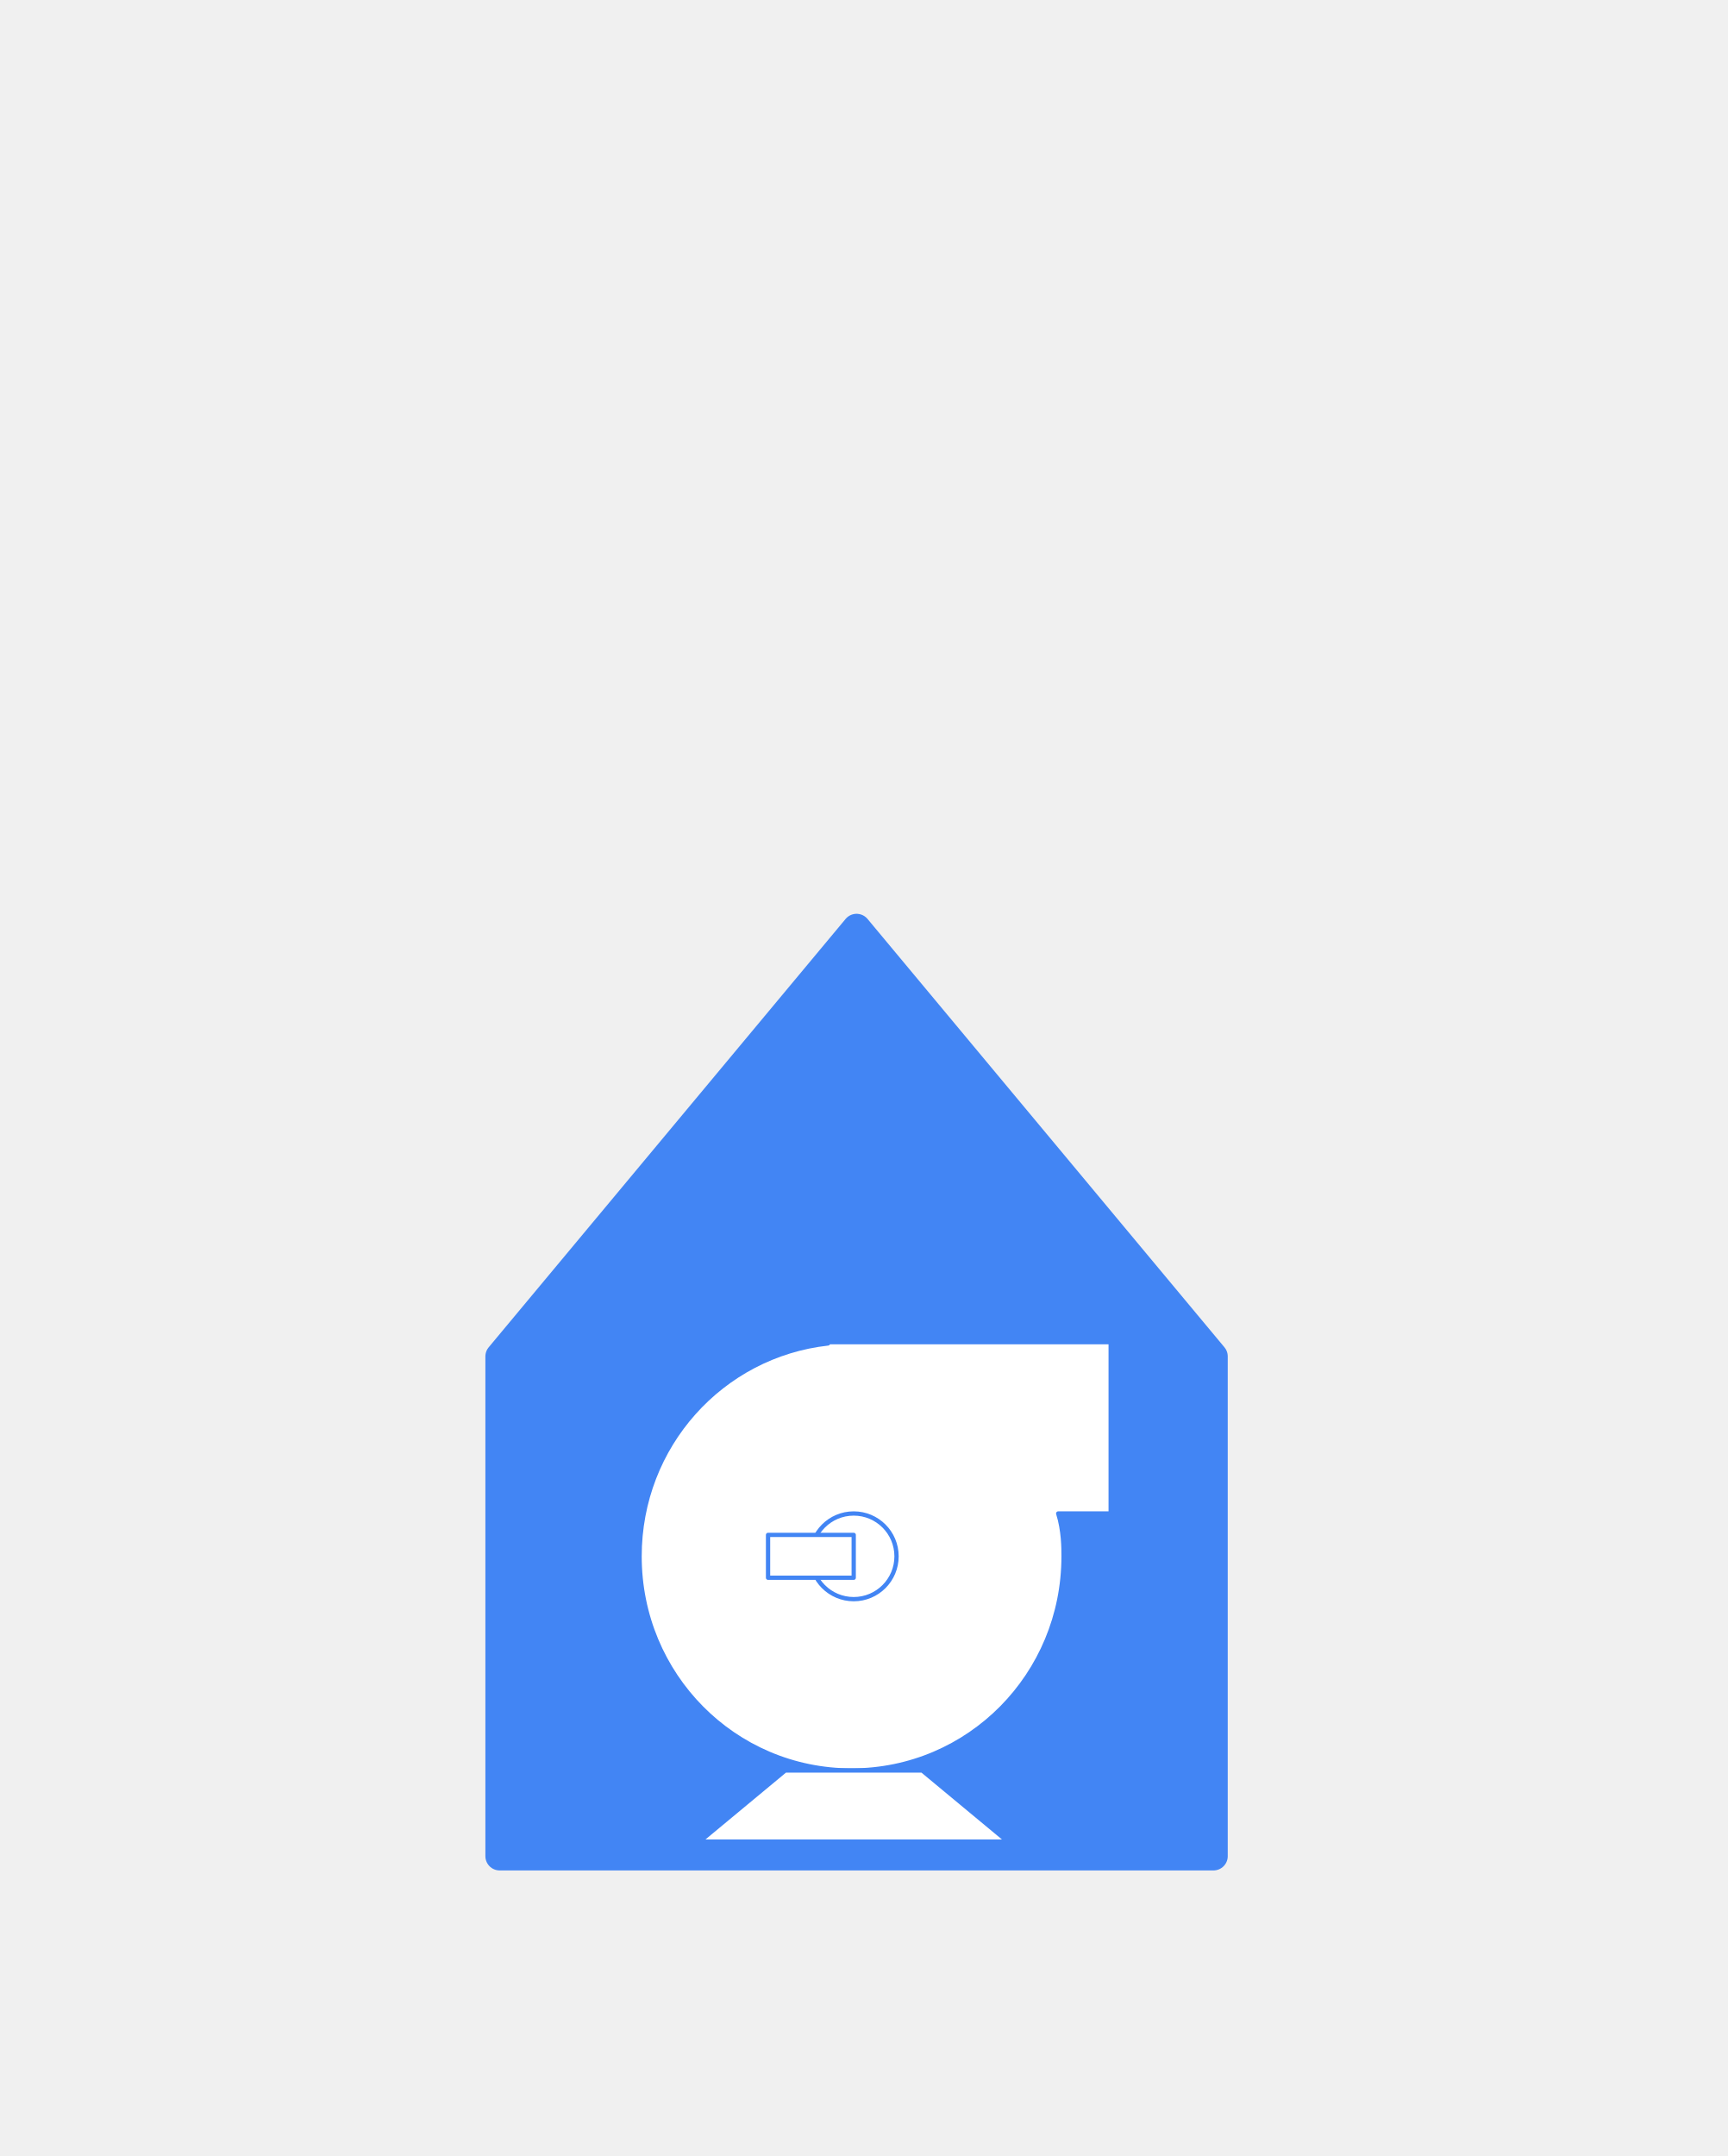
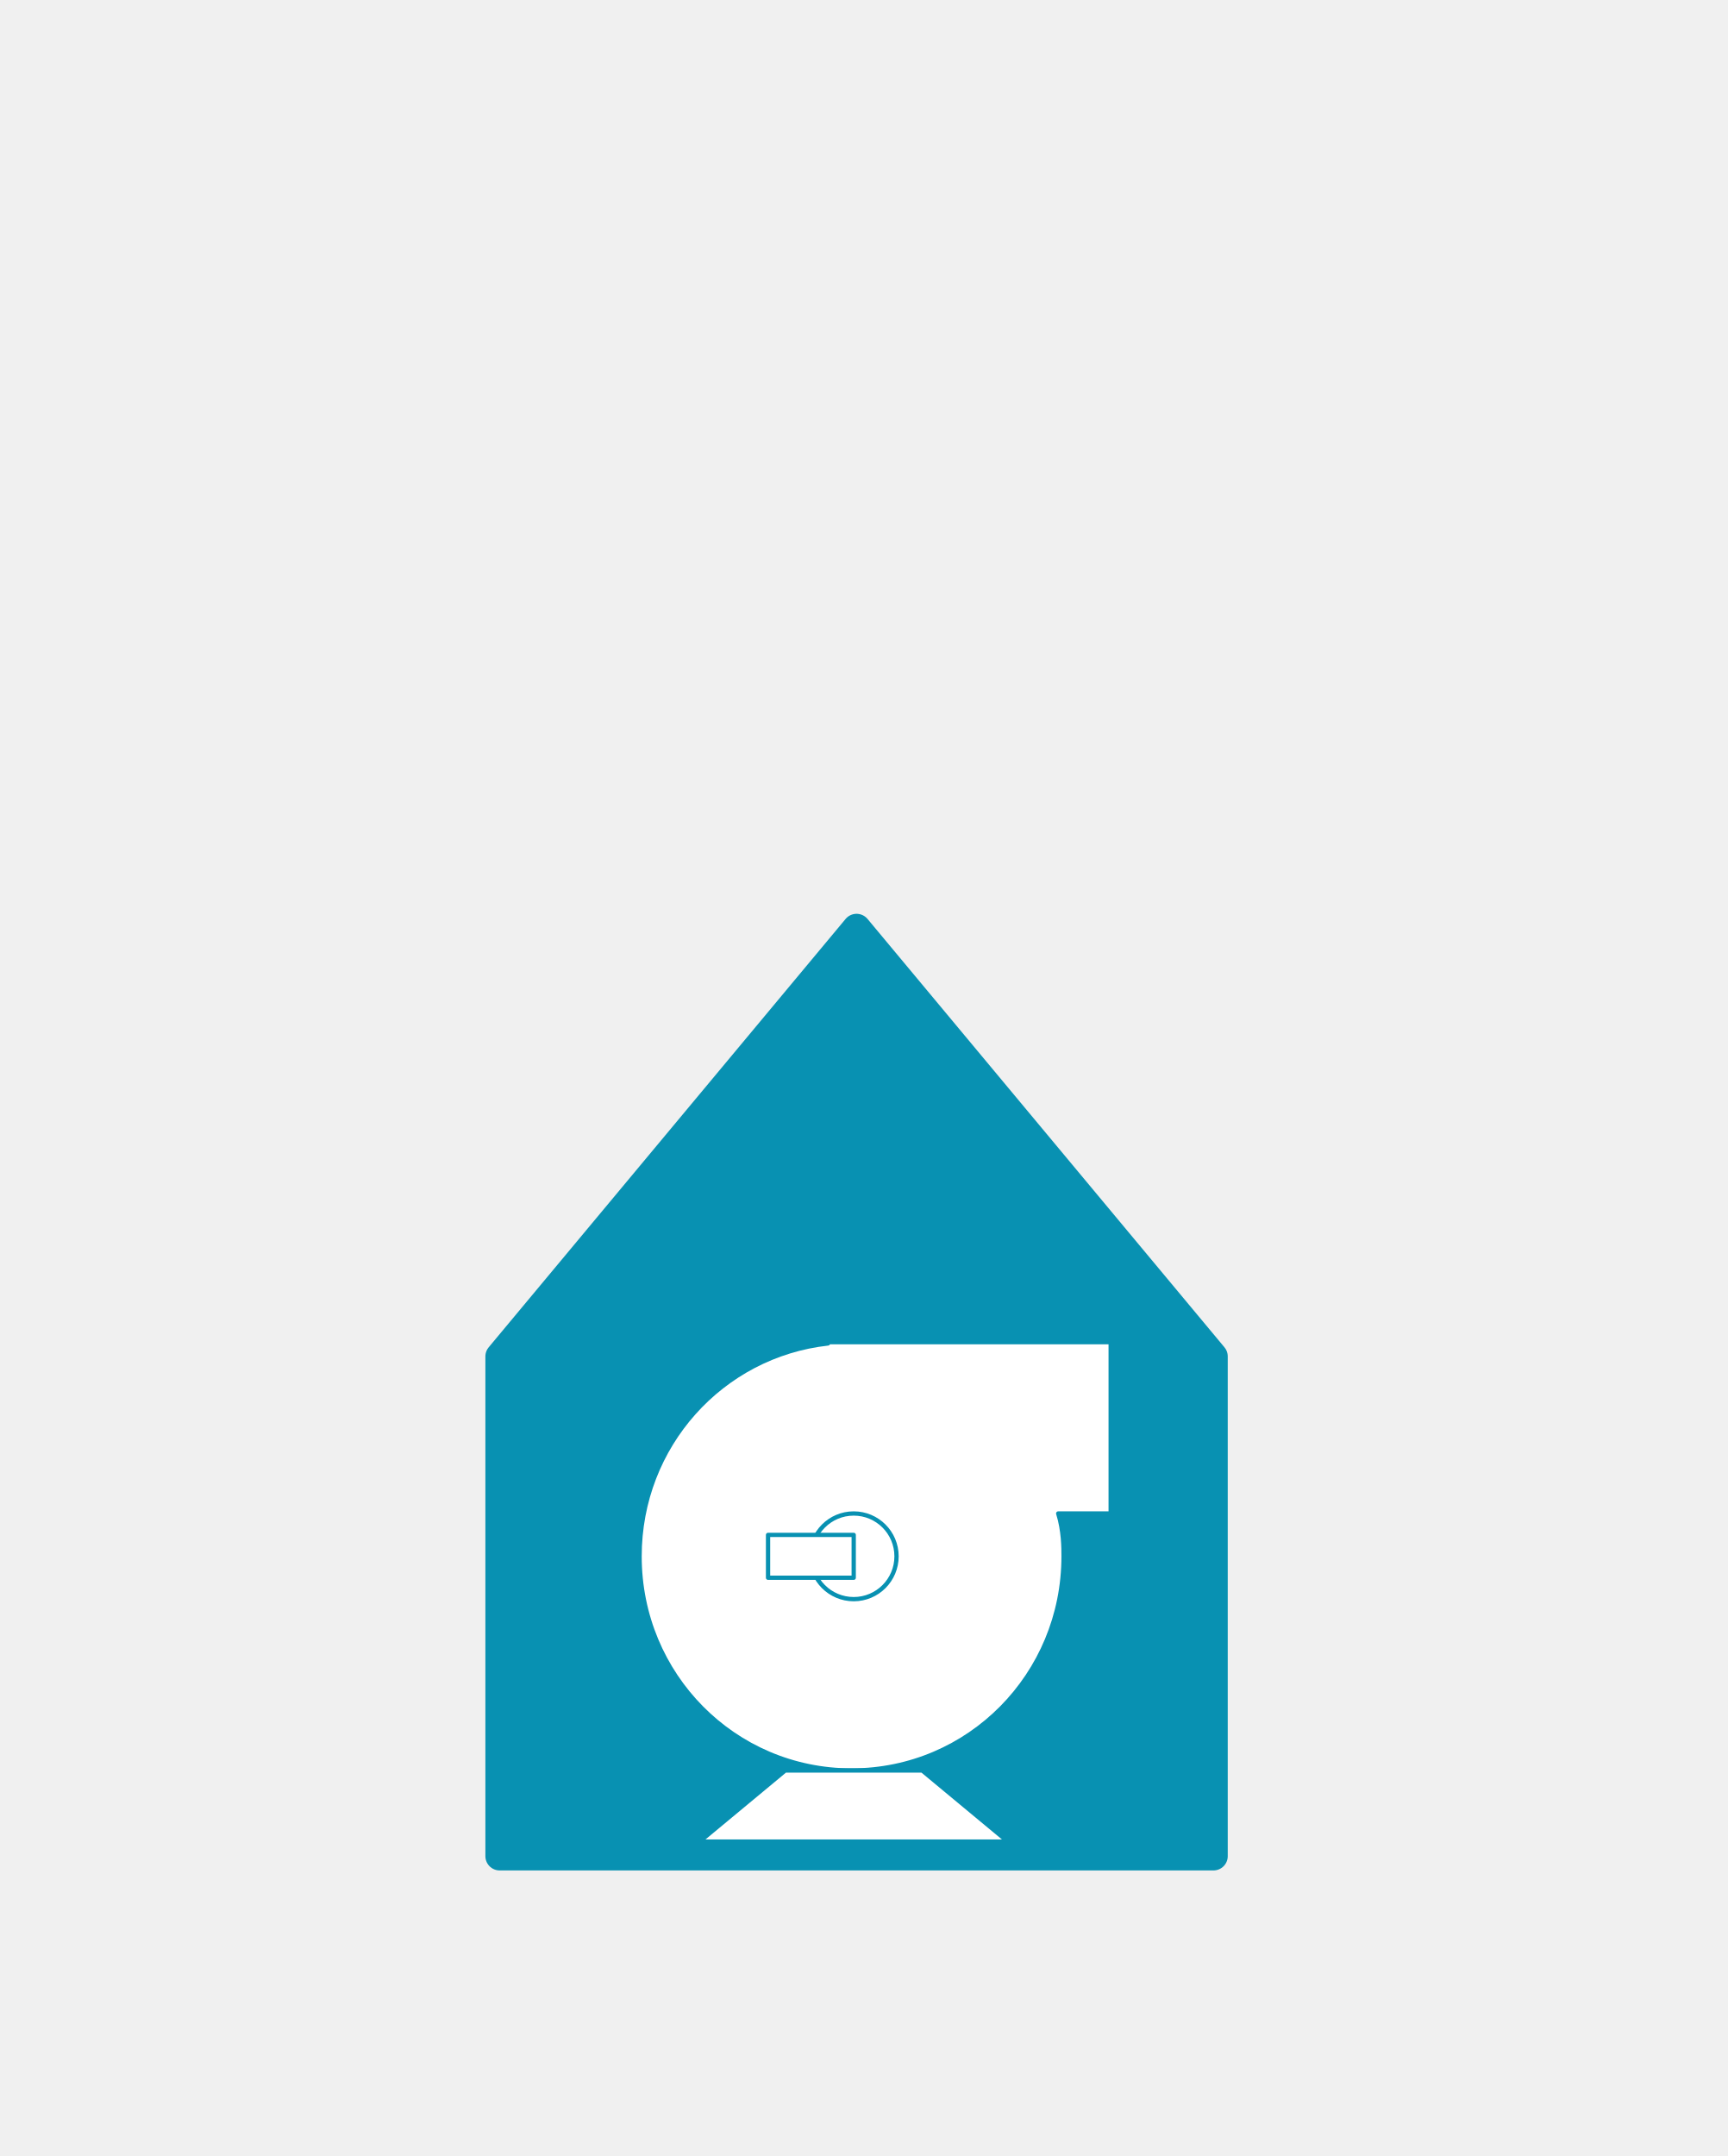
<svg xmlns="http://www.w3.org/2000/svg" viewBox="-10 -10 121 151" fill="none" fill-rule="evenodd" stroke="#4285f4" stroke-linecap="round" stroke-linejoin="round" font-family="Roboto" font-size="14" text-anchor="middle">
-   <style>.B{stroke:#4285f4;stroke-width:0.5;fill:#ffffff}.C{fill:none}.D{font-size:8px}.E{stroke-width:.5;fill:#ffffff}.F{fill:#ffffff}.G{stroke-linecap:square}</style>
-   <path d="M25 120 L25 85 L50 55 L75 85 L75 120 Z" fill="#4285f4" stroke="#4285f4" stroke-width="2" />
+   <style>.B{stroke:#0891b2;stroke-width:0.5;fill:#ffffff}.C{fill:none}.D{font-size:8px}.E{stroke-width:.5;fill:#ffffff}.F{fill:#ffffff}.G{stroke-linecap:square}</style>
+   <path d="M25 120 L25 85 L50 55 L75 85 L75 120 Z" fill="#0891b2" stroke="#0891b2" stroke-width="2" />
  <g transform="scale(0.6) translate(23, 65)">
-     <path d="M59.75 75H57v.151C44.592 76.525 35 87.089 35 100c0 13.85 11.039 25 24.75 25s24.75-11.15 24.75-25c0-.939 0-3-.625-5H90V75z" class="E" fill="#ffffff" stroke="#4285f4" />
-     <circle cx="60" cy="100" r="5" class="E F" stroke="#4285f4" />
+     <path d="M59.75 75H57v.151C44.592 76.525 35 87.089 35 100c0 13.85 11.039 25 24.75 25s24.75-11.15 24.75-25c0-.939 0-3-.625-5H90V75z" class="E" fill="#ffffff" stroke="#0891b2" />
+     <circle cx="60" cy="100" r="5" class="E F" stroke="#0891b2" />
    <path d="M50 97.5h10v5H50z" class="B" />
-     <path d="M52 125 L68 125 L78 133.3 L42 133.3 Z" fill="#ffffff" stroke="#4285f4" stroke-width="0.5" />
+     <path d="M52 125 L68 125 L78 133.3 L42 133.3 Z" fill="#ffffff" stroke="#0891b2" stroke-width="0.5" />
  </g>
</svg>
